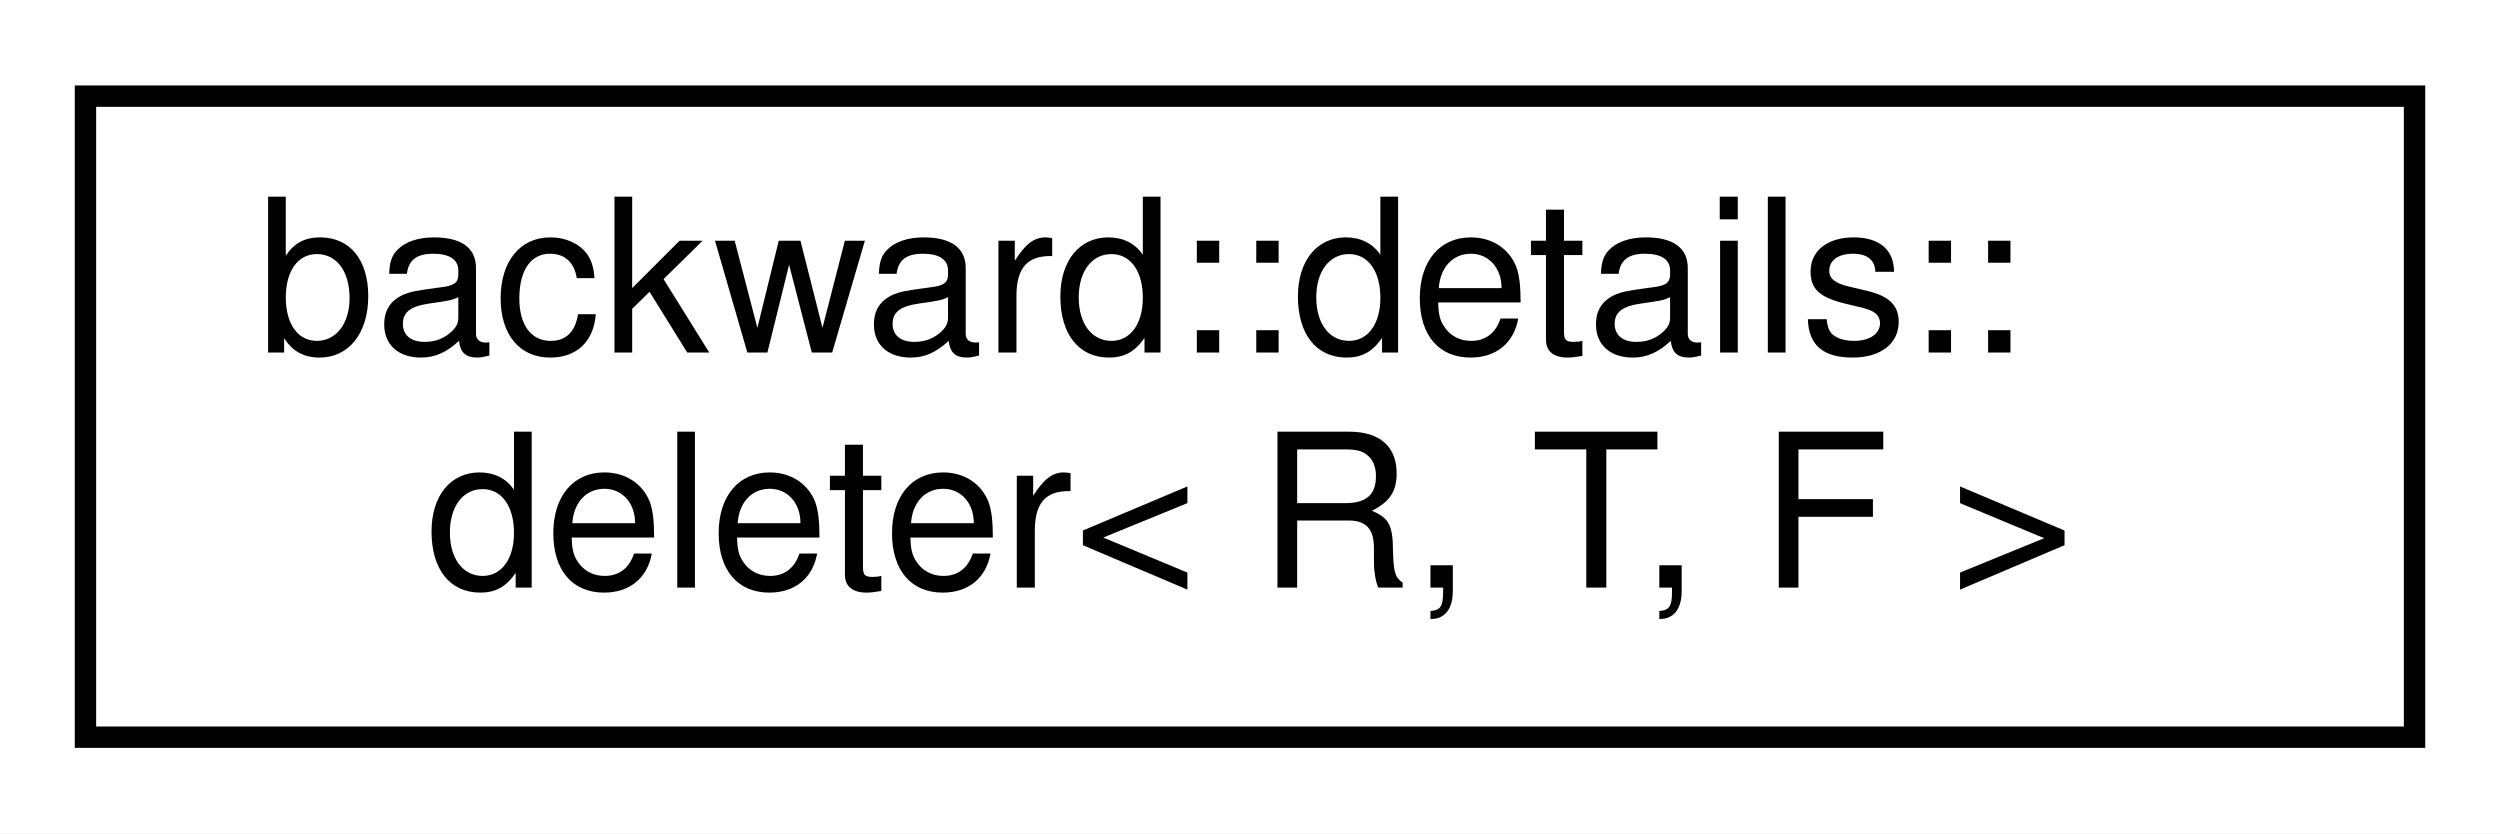
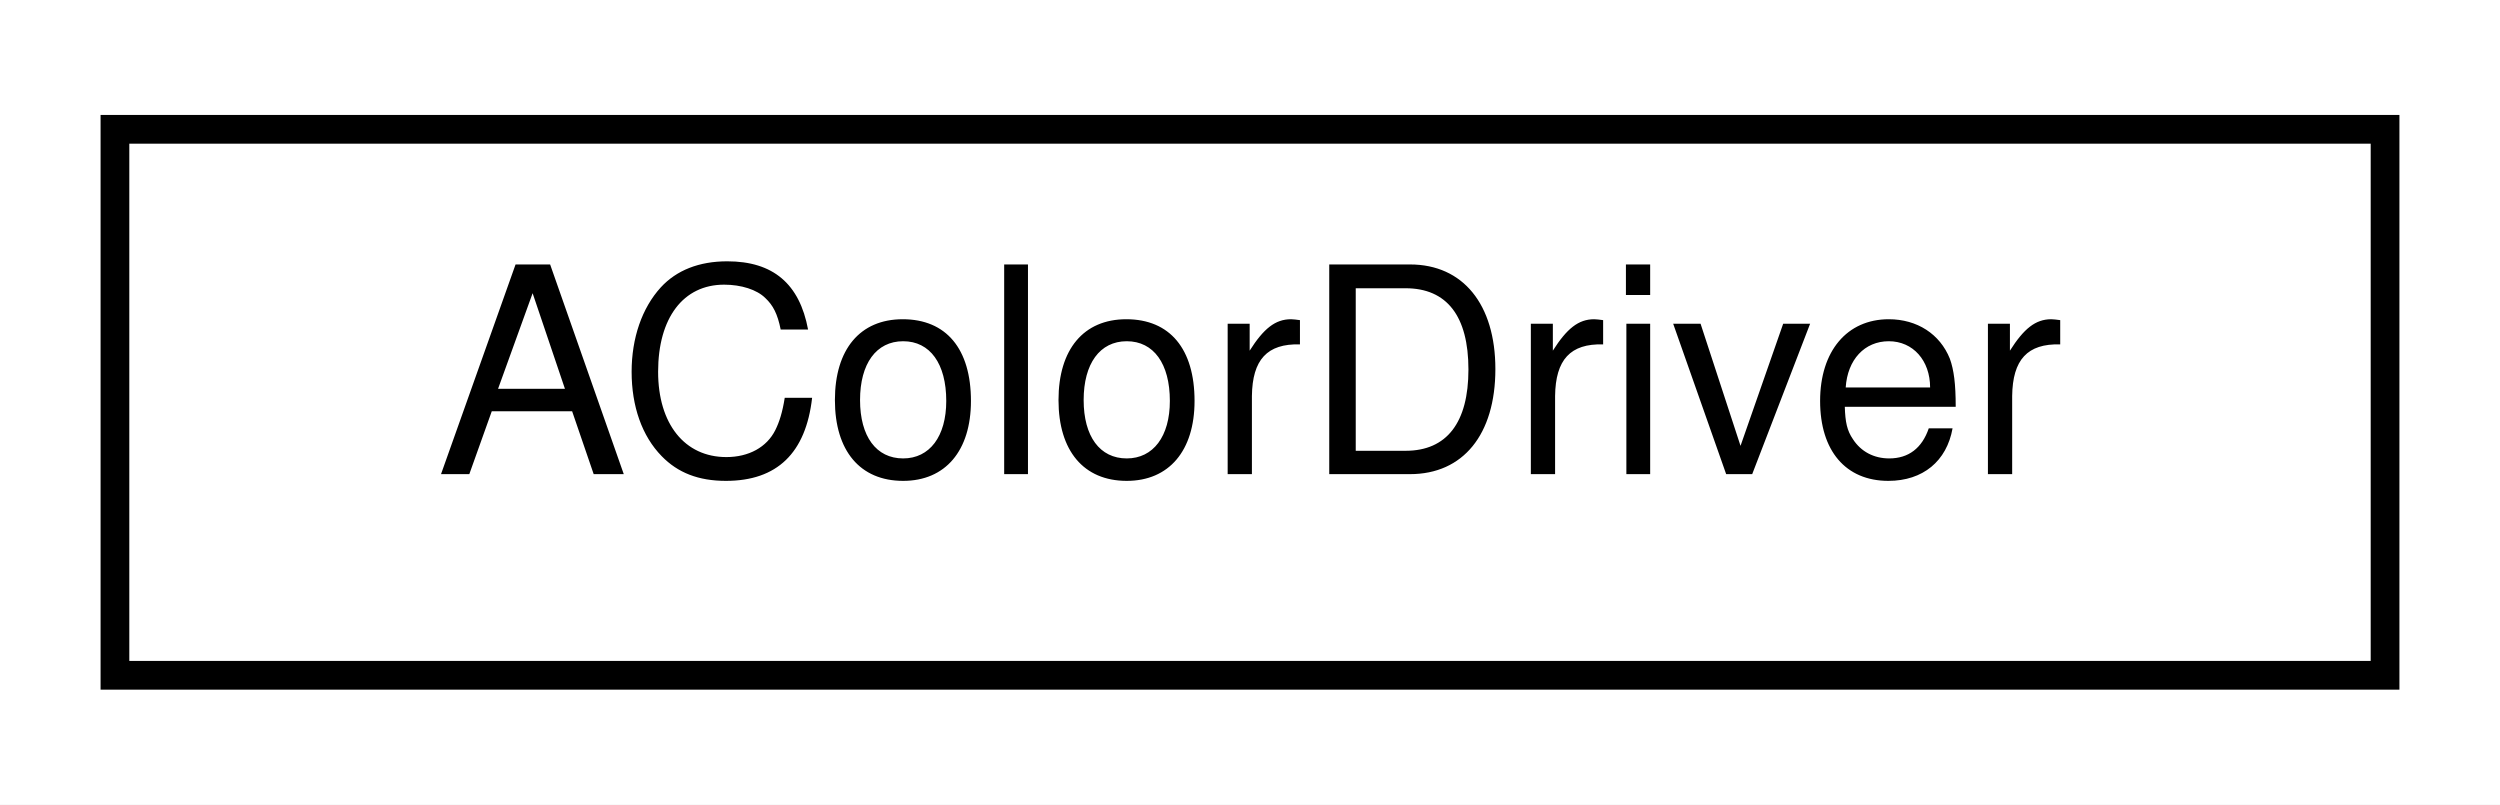
- <svg xmlns="http://www.w3.org/2000/svg" xmlns:xlink="http://www.w3.org/1999/xlink" width="117pt" height="39pt" viewBox="0.00 0.00 117.00 39.00">
-   <g id="graph0" class="graph" transform="scale(1 1) rotate(0) translate(4 35)">
-     <polygon fill="white" stroke="transparent" points="-4,4 -4,-35 113,-35 113,4 -4,4" />
+ <svg xmlns="http://www.w3.org/2000/svg" xmlns:xlink="http://www.w3.org/1999/xlink" width="87pt" height="28pt" viewBox="0.00 0.00 87.00 28.00">
+   <g id="graph0" class="graph" transform="scale(1 1) rotate(0) translate(4 24)">
+     <polygon fill="white" stroke="transparent" points="-4,4 -4,-24 83,-24 83,4 -4,4" />
    <g id="node1" class="node">
      <g id="a_node1">
-         <a xlink:href="structbackward_1_1details_1_1deleter.html" target="_top" xlink:title=" ">
-           <polygon fill="white" stroke="black" points="0,-0.5 0,-30.5 109,-30.5 109,-0.5 0,-0.5" />
-           <text text-anchor="start" x="8" y="-18.5" font-family="Helvetica,sans-Serif" font-size="10.00">backward::details::</text>
-           <text text-anchor="middle" x="54.5" y="-7.5" font-family="Helvetica,sans-Serif" font-size="10.00">deleter&lt; R, T, F &gt;</text>
+         <a xlink:href="classAColorDriver.html" target="_top" xlink:title="Interface abstraite du driver de capteur couleur.">
+           <polygon fill="white" stroke="black" points="0,-0.5 0,-19.5 79,-19.5 79,-0.5 0,-0.5" />
+           <text text-anchor="middle" x="39.5" y="-7.5" font-family="Helvetica,sans-Serif" font-size="10.00">AColorDriver</text>
        </a>
      </g>
    </g>
  </g>
</svg>
